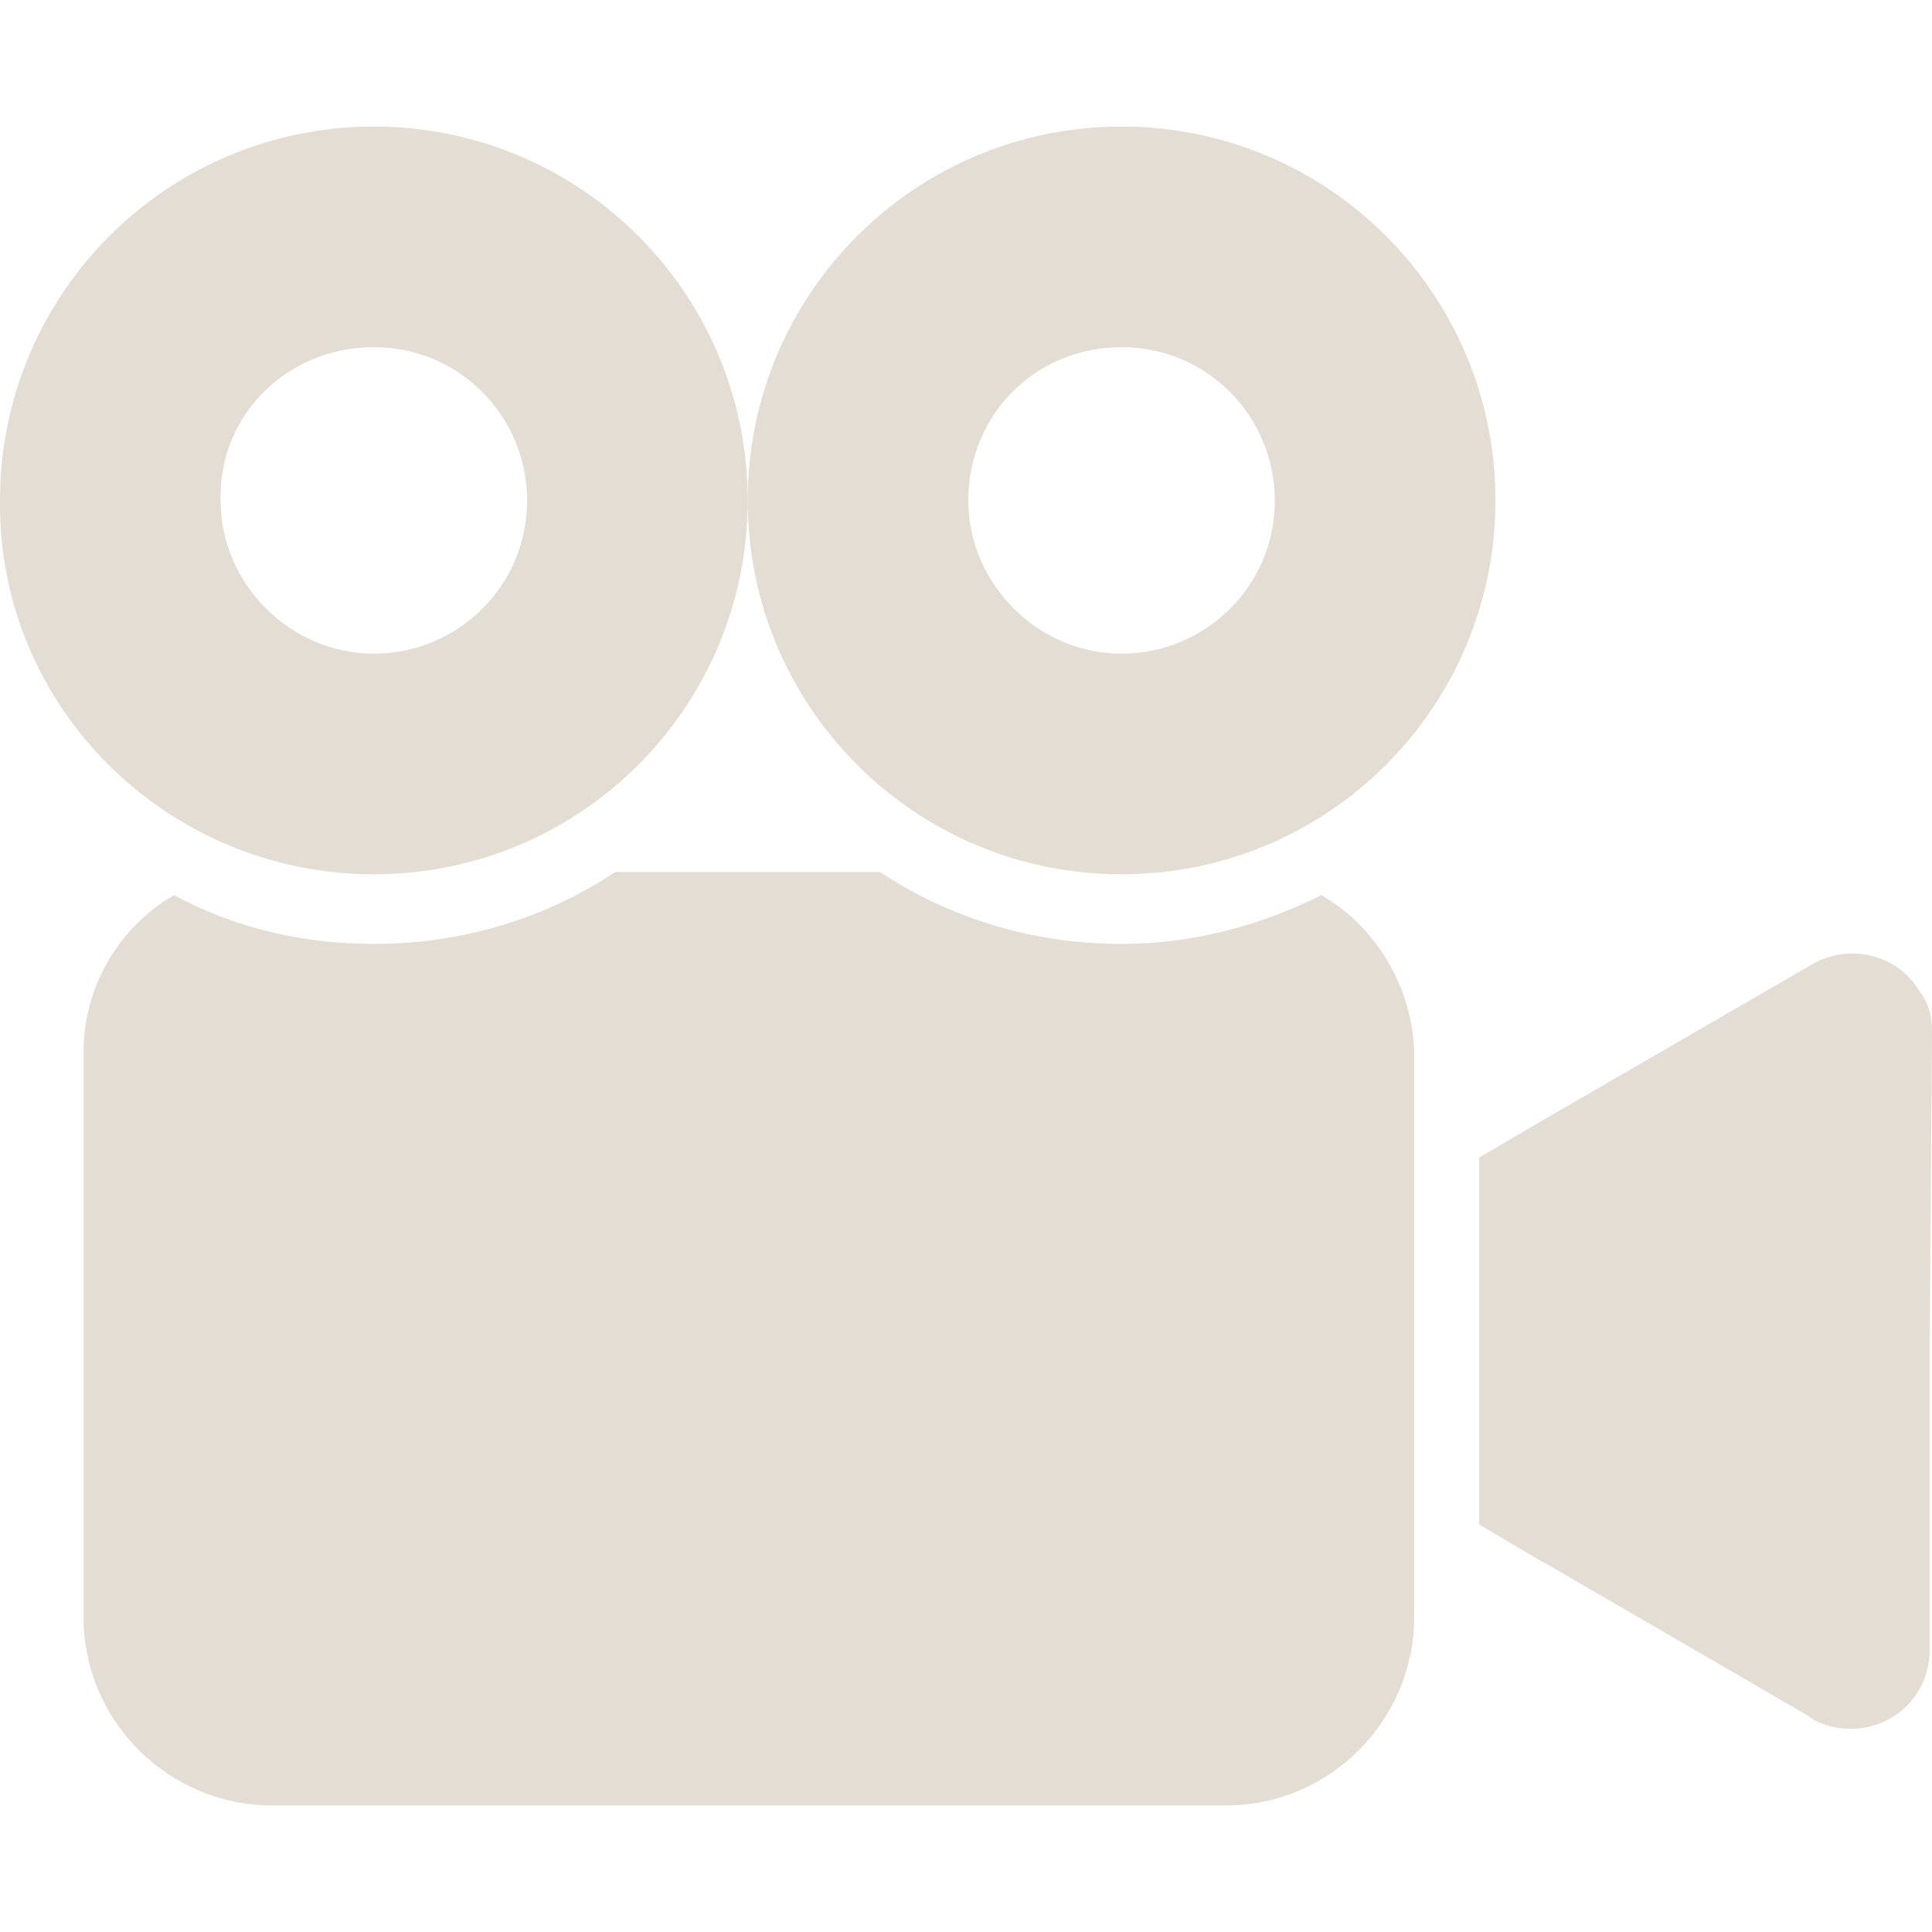
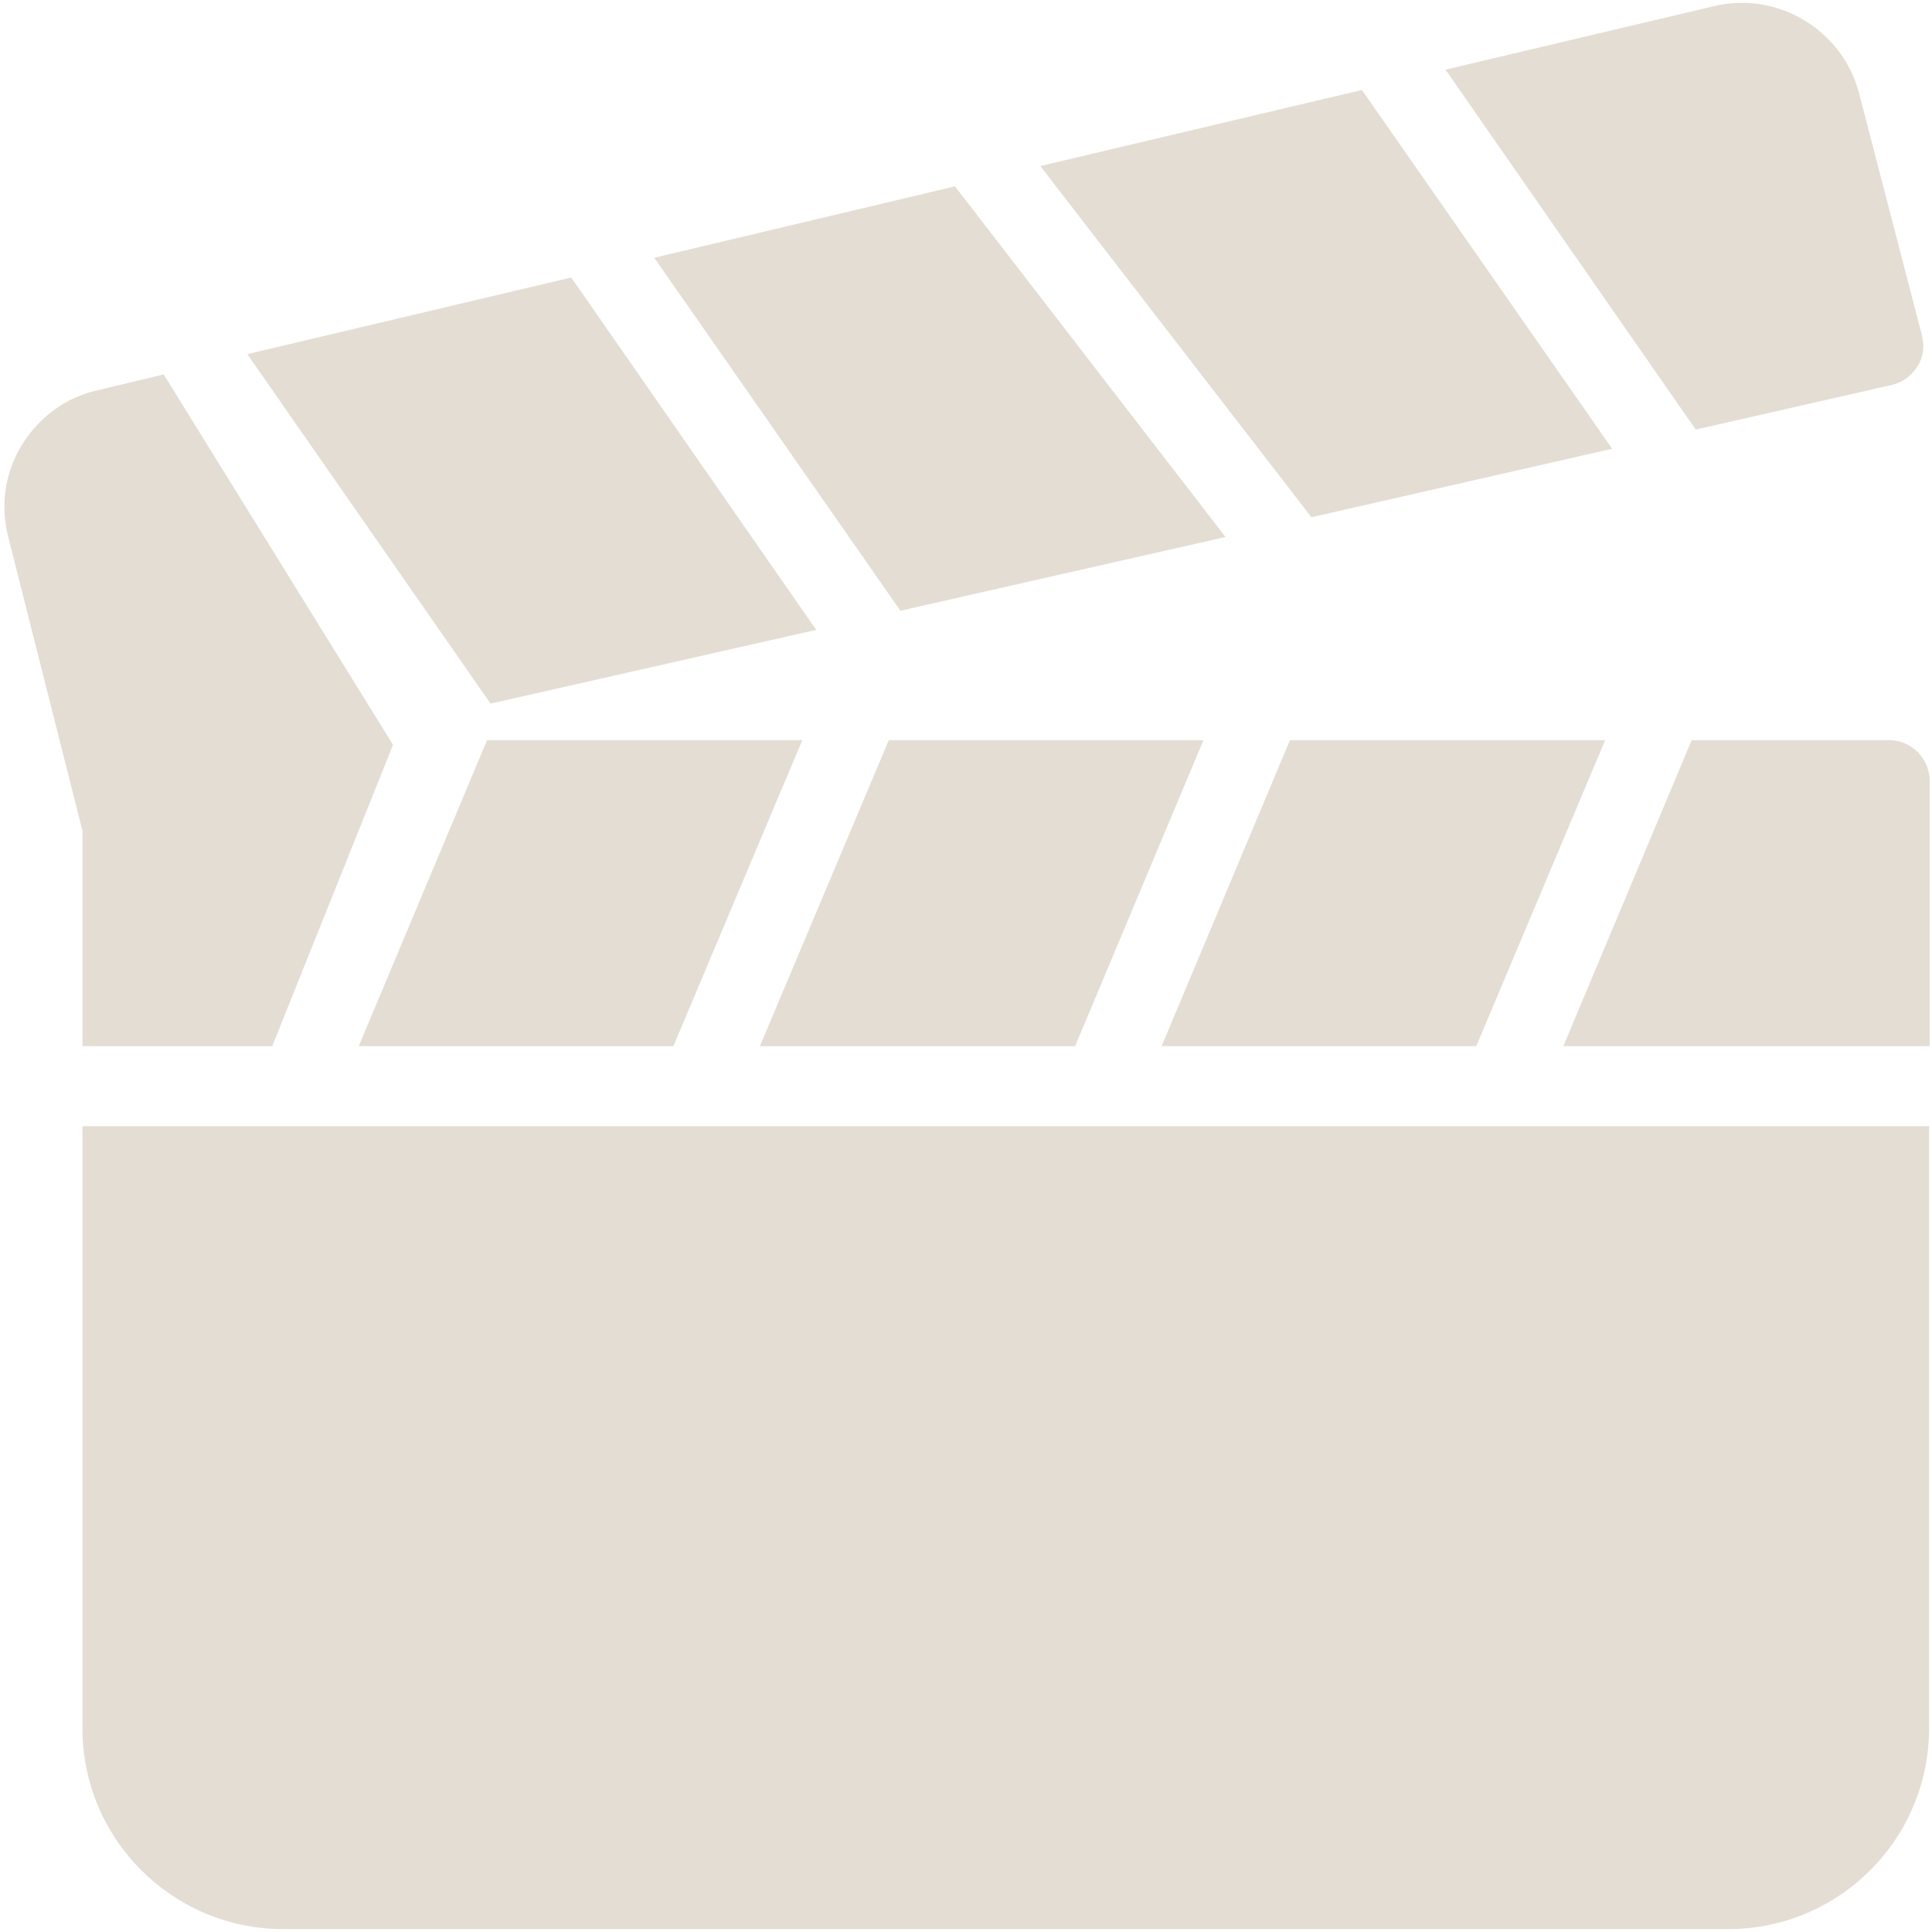
<svg xmlns="http://www.w3.org/2000/svg" version="1.1" id="Capa_1" x="0px" y="0px" viewBox="0 0 332.8 332.8" style="enable-background:new 0 0 332.8 332.8;" xml:space="preserve">
  <style type="text/css">
	.st0{fill:#E4DDD3;}
</style>
  <g>
    <g>
-       <g>
-         <path class="st0" d="M330.8,171c-3.6-6.4-12-8.8-18.8-4.8l-45.6,26.4l-11.6,6.8v63.2l10.8,6.4c0.4,0,0.4,0.4,0.8,0.4l44.8,26     c2,1.6,4.8,2.4,7.6,2.4c7.6,0,13.6-6,13.6-13.6v-53.6l0.4-52.8C332.8,175.4,332.4,173,330.8,171z" />
-         <path class="st0" d="M64.4,150.6c35.6,0,64.4-28.8,64.4-64.4S100,21.8,64.4,21.8S0,50.6,0,86.2C-0.4,121.8,28.8,150.6,64.4,150.6     z M64.4,59.8c14.8,0,26.4,12,26.4,26.4c0,14.8-12,26.4-26.4,26.4S38,100.6,38,86.2C37.6,71.4,49.6,59.8,64.4,59.8z" />
-         <path class="st0" d="M227.6,154.2c-10.4,5.2-22,8.4-34.4,8.4c-15.2,0-29.6-4.4-41.6-12.4H106c-12,8-26.4,12.4-41.6,12.4     c-12.4,0-24-2.8-34.4-8.4c-9.2,5.2-15.6,15.6-15.6,26.8v97.6c0,18,14.8,32.4,32.4,32.4h164.4c18,0,32.4-14.8,32.4-32.4V181     C243.2,169.8,236.8,159.4,227.6,154.2z" />
-         <path class="st0" d="M193.2,150.6c35.6,0,64.4-28.8,64.4-64.4s-28.8-64.4-64.4-64.4s-64.4,28.8-64.4,64.4     C128.8,121.8,157.6,150.6,193.2,150.6z M193.2,59.8c14.8,0,26.4,12,26.4,26.4c0,14.8-12,26.4-26.4,26.4s-26.4-12-26.4-26.4     C166.8,71.4,178.4,59.8,193.2,59.8z" />
-       </g>
+       <path class="st0" d="M14.2,194v103.7c0,19.1,15.5,34.6,34.6,34.6h248.9c19.1,0,34.6-15.5,34.6-34.6V194H14.2z" />
+     </g>
+   </g>
+   <g>
+     <g>
+       <polygon class="st0" points="164.5,32.1 112.7,44.4 155.1,105.2 211.1,92.5   " />
+     </g>
+   </g>
+   <g>
+     <g>
+       <polygon class="st0" points="98.4,47.8 42.6,61 84.5,121.2 140.6,108.5   " />
+     </g>
+   </g>
+   <g>
+     <g>
+       <path class="st0" d="M331.1,57.9l-10.8-41.6C317.6,5.4,306.5-1.5,295.5,1l-46.5,11l43.1,62l33.8-7.7c1.8-0.4,3.4-1.6,4.4-3.2    C331.3,61.6,331.5,59.7,331.1,57.9z" />
+     </g>
+   </g>
+   <g>
+     <g>
+       <polygon class="st0" points="234.6,15.5 179.2,28.6 225.9,89.1 277.7,77.3   " />
+     </g>
+   </g>
+   <g>
+     <g>
+       <polygon class="st0" points="83.9,127.5 61.8,180.2 116,180.2 138.2,127.5   " />
+     </g>
+   </g>
+   <g>
+     <g>
+       <polygon class="st0" points="153.1,127.5 130.9,180.2 185.2,180.2 207.3,127.5   " />
+     </g>
+   </g>
+   <g>
+     <g>
+       <path class="st0" d="M325.4,127.5h-34l-22.1,52.7h63.1v-45.8C332.3,130.5,329.2,127.5,325.4,127.5z" />
+     </g>
+   </g>
+   <g>
+     <g>
+       <polygon class="st0" points="222.2,127.5 200.1,180.2 254.3,180.2 276.5,127.5   " />
+     </g>
+   </g>
+   <g>
+     <g>
+       <path class="st0" d="M28.2,64.5l-11.3,2.7c-5.5,1.2-10.1,4.6-13.1,9.4C0.9,81.3,0,86.9,1.4,92.4l12.8,50.7v37.1h32.7l20.8-51.9    L28.2,64.5z" />
    </g>
  </g>
</svg>
